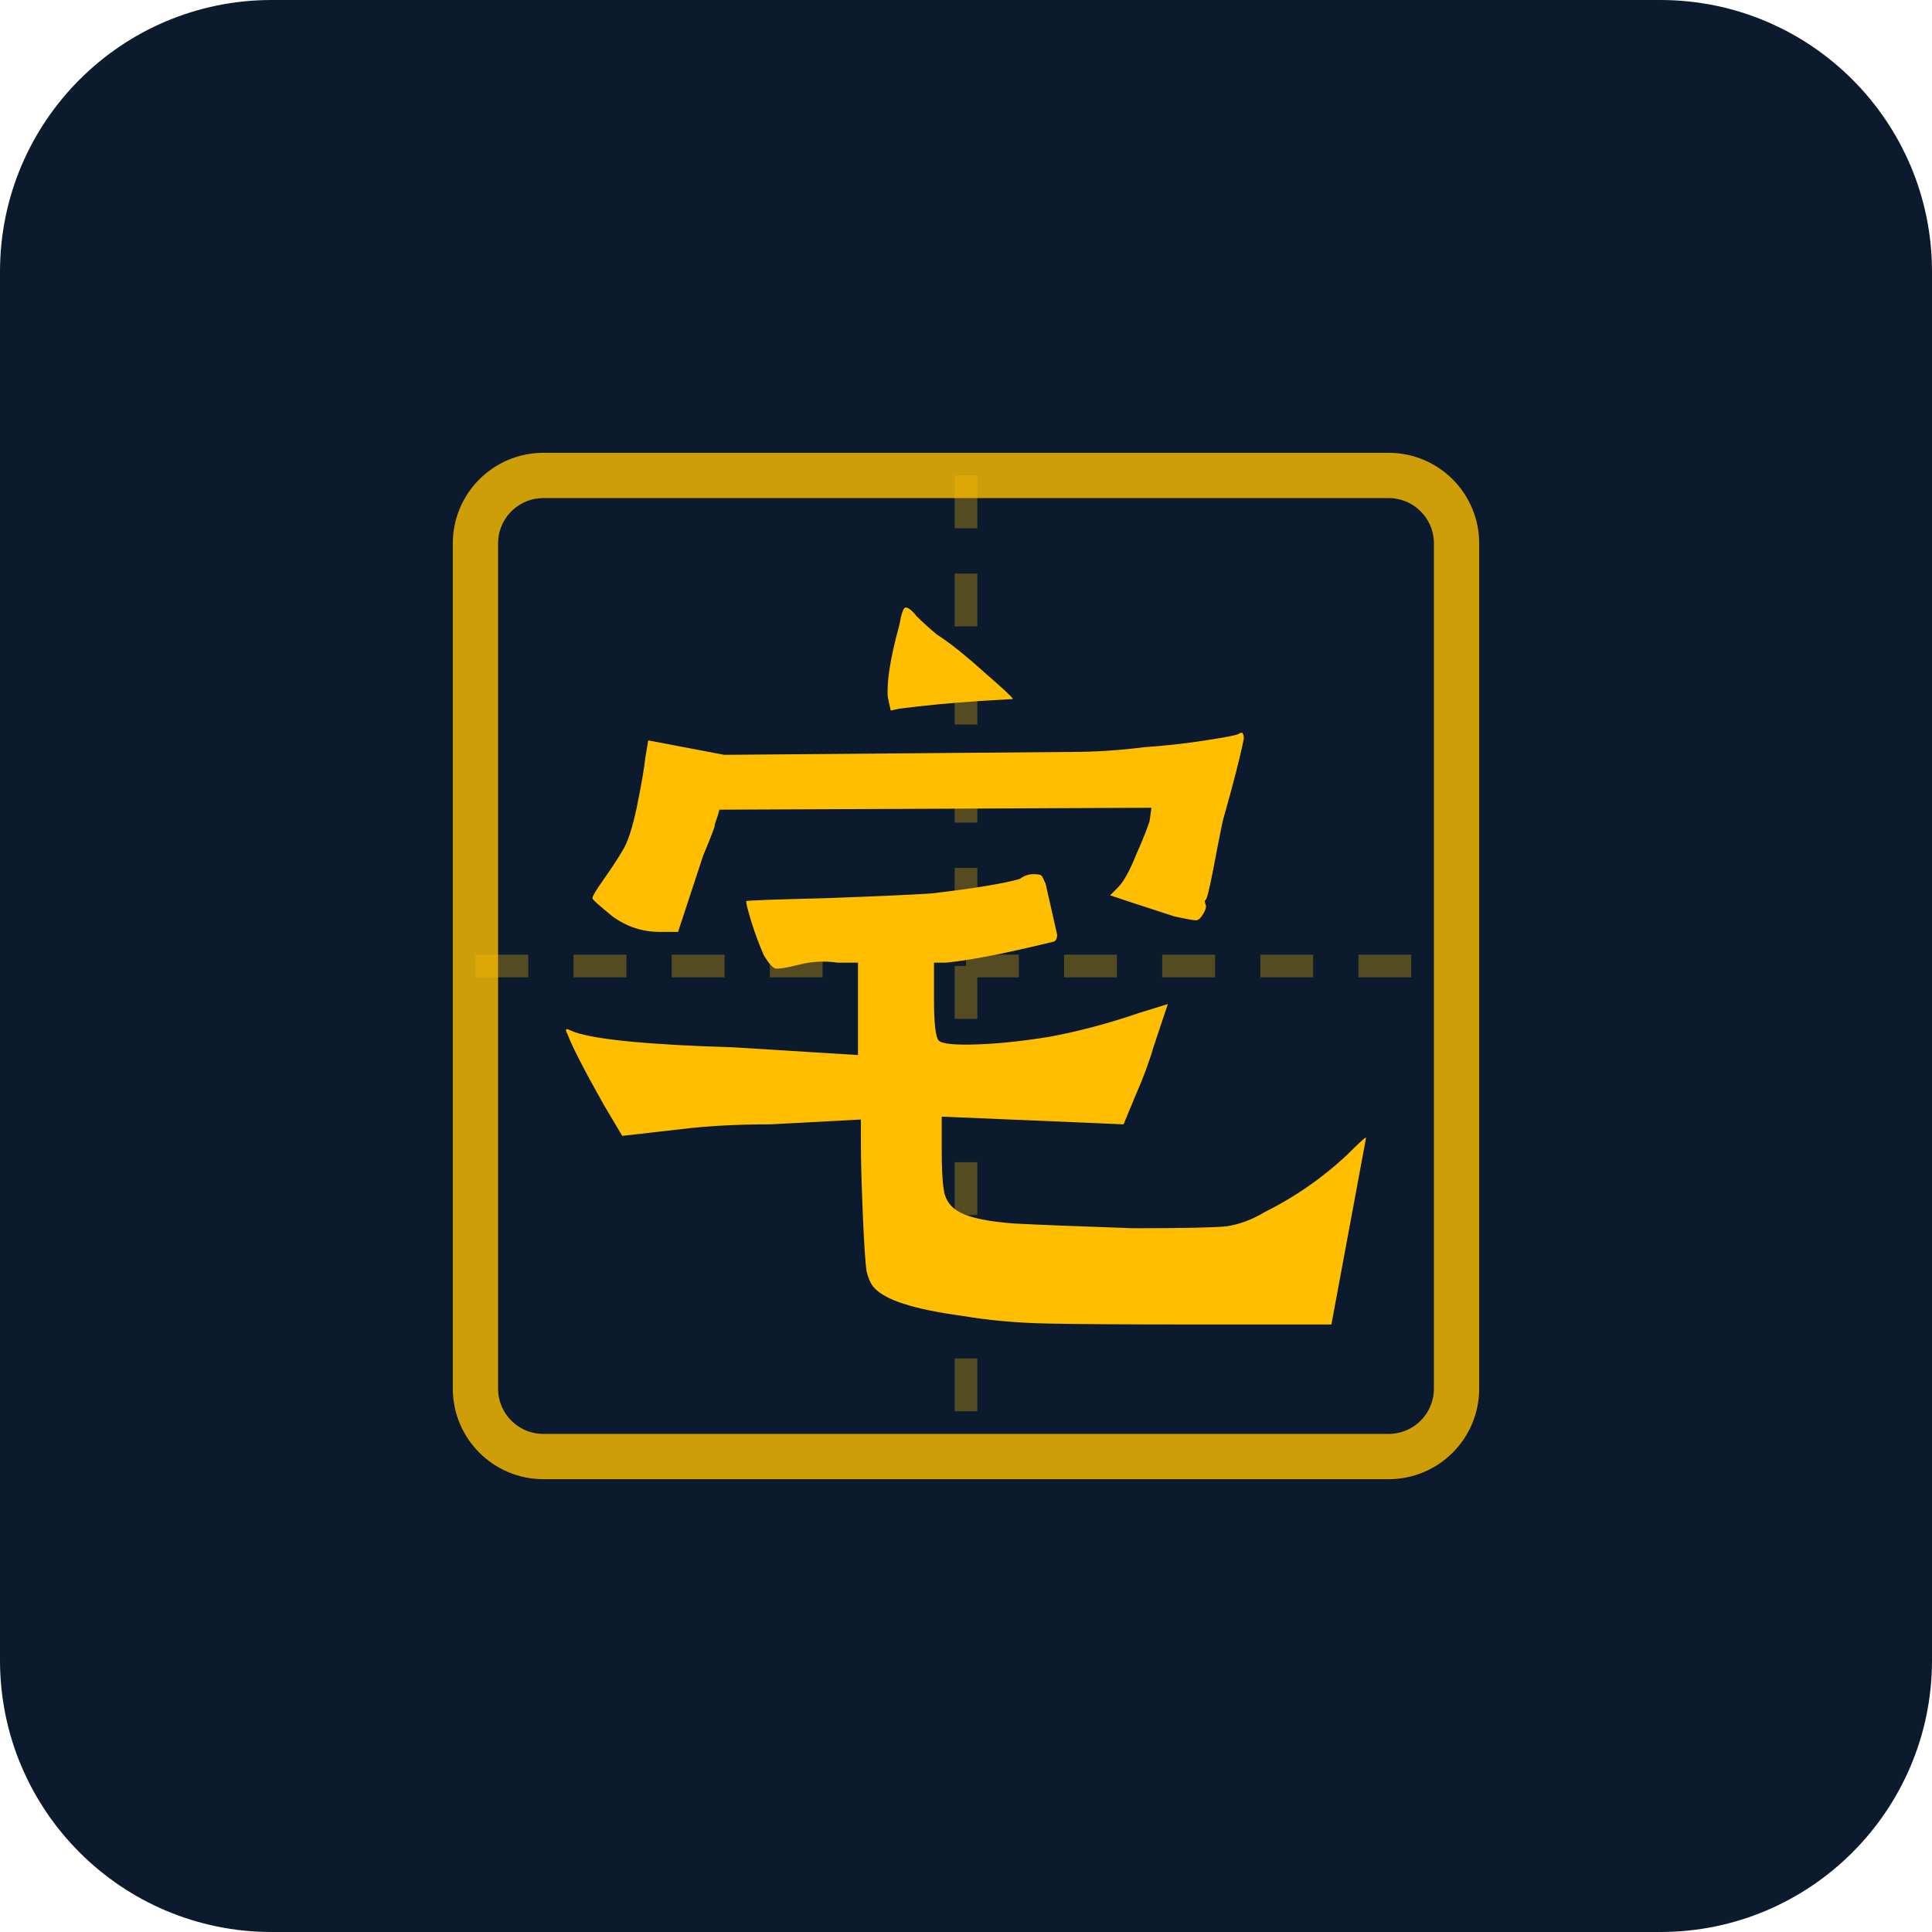
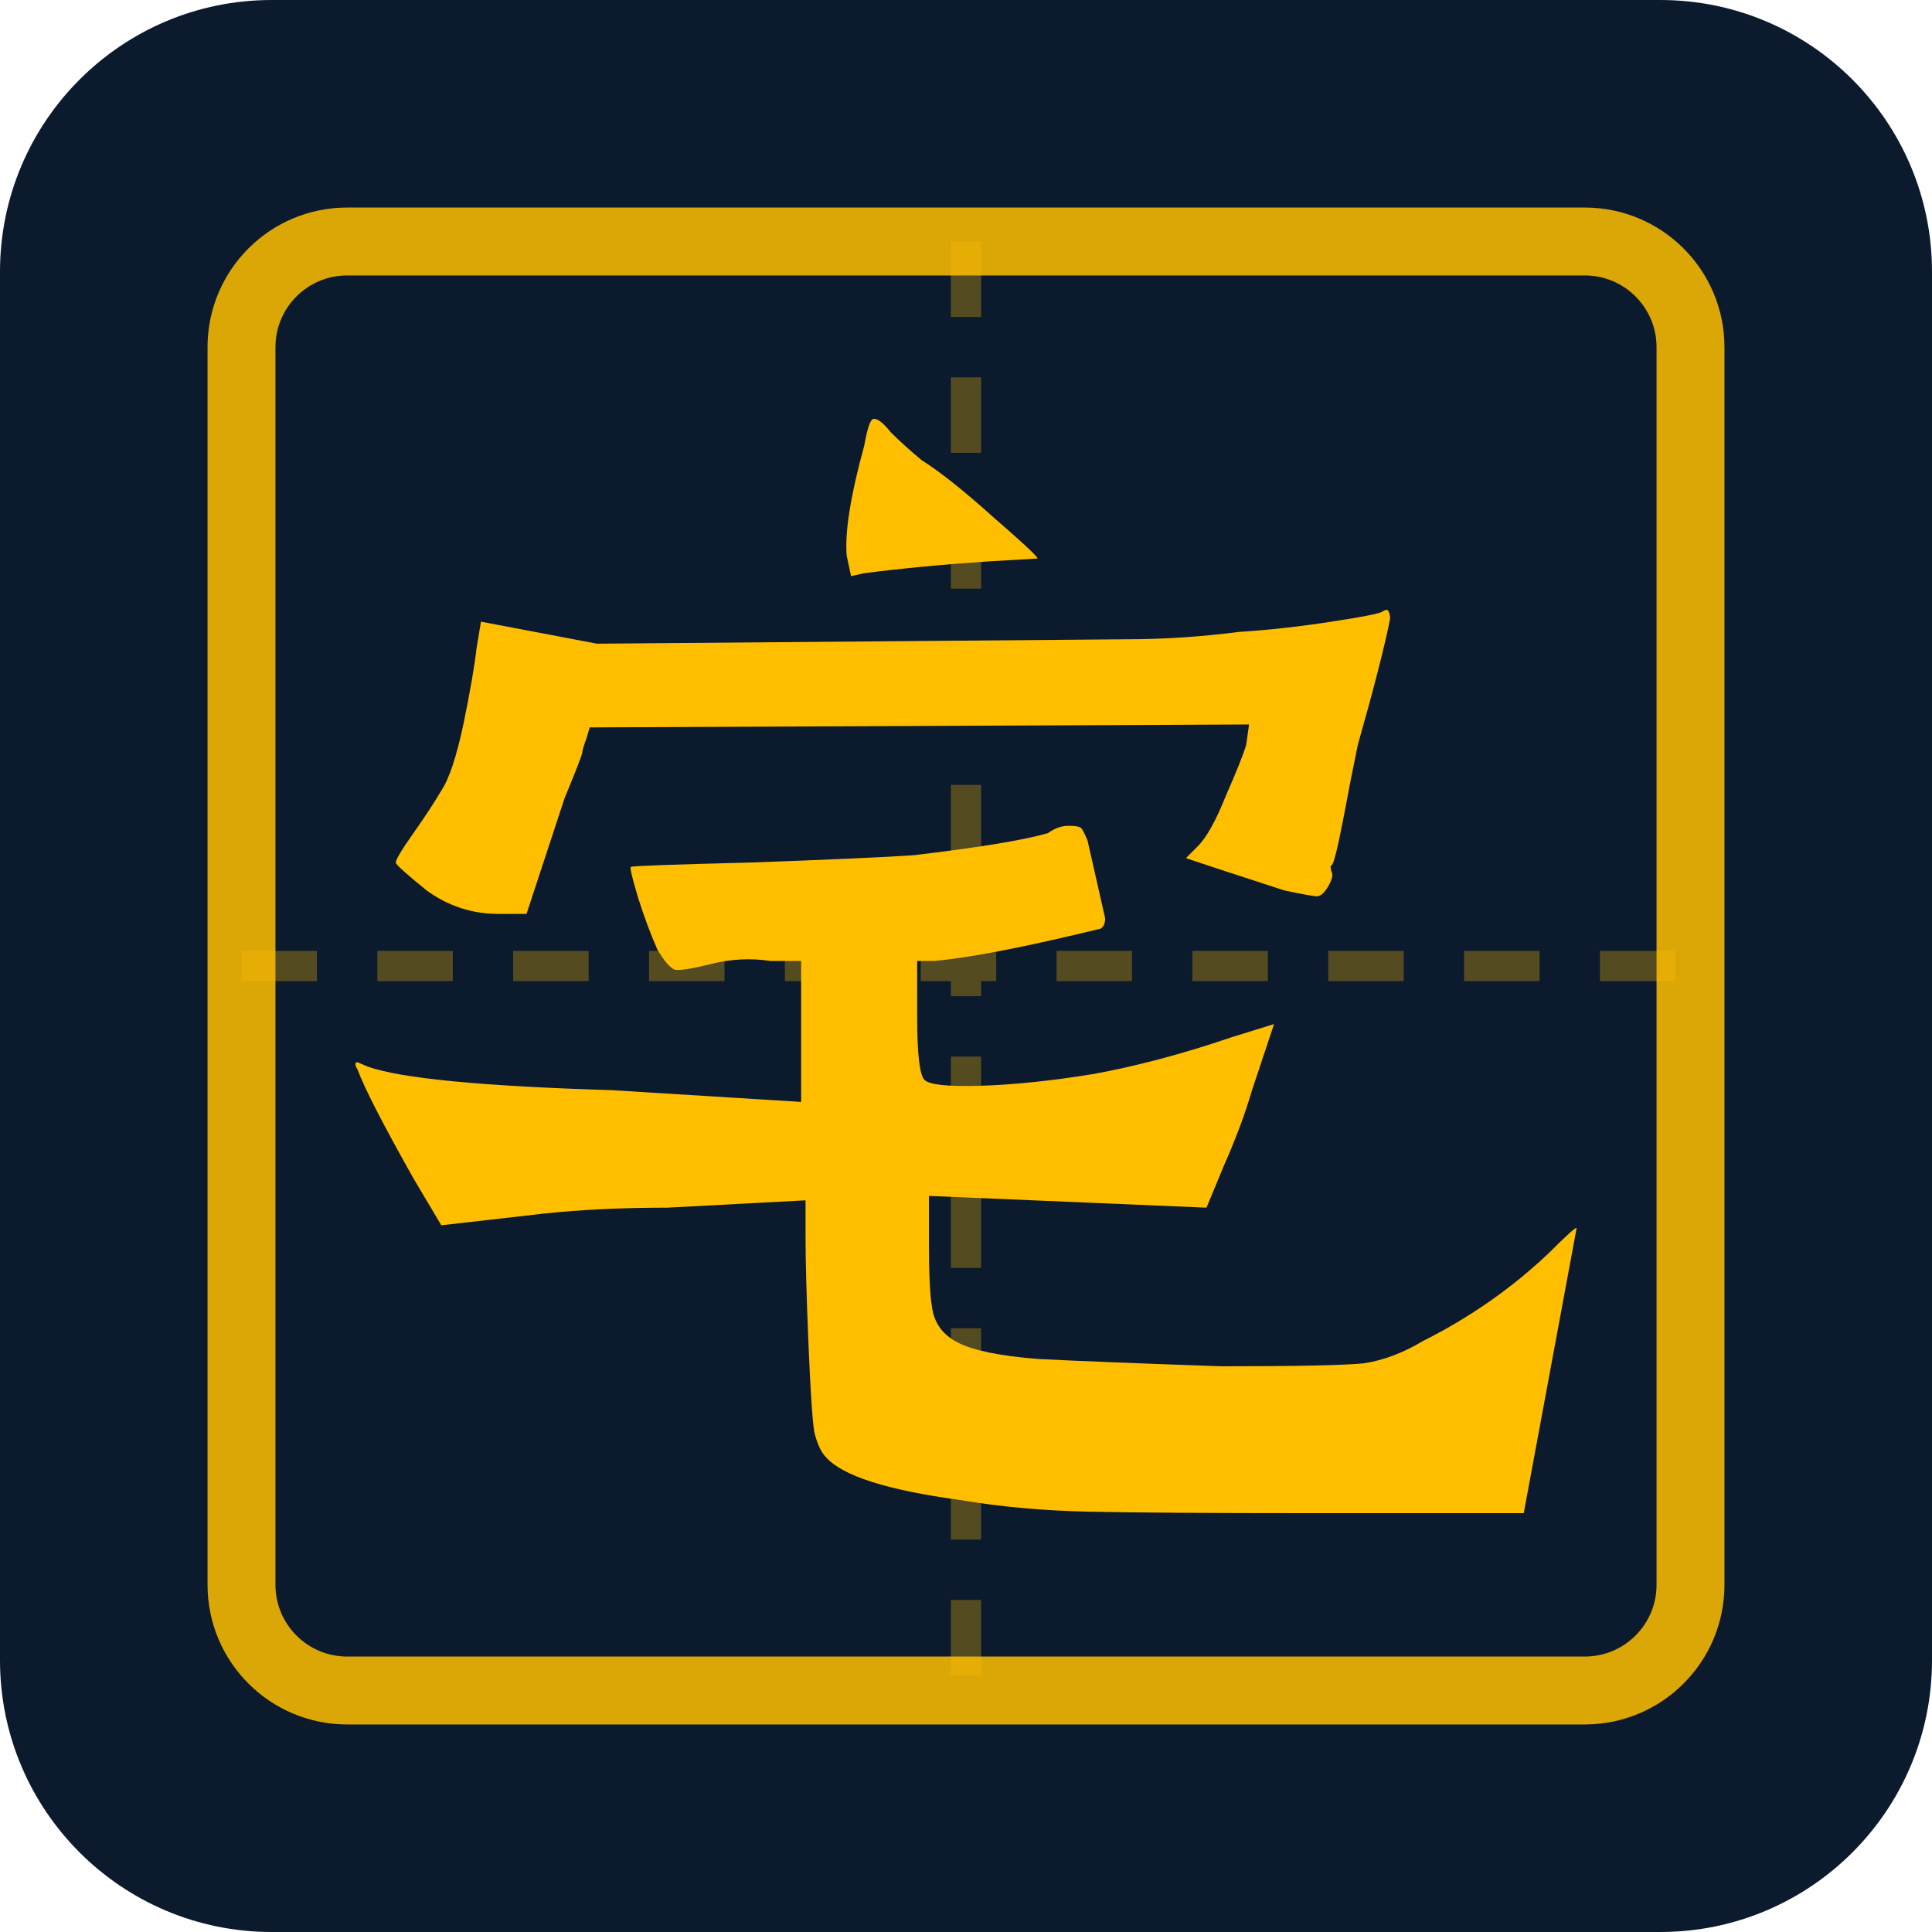
<svg xmlns="http://www.w3.org/2000/svg" width="512" height="512" viewBox="0 0 512 512">
-   <rect width="512" height="512" rx="72" fill="#0C1A2E" />
-   <rect x="126" y="126" width="260" height="260" rx="18" fill="none" stroke="#FFBF00" stroke-width="12" opacity="0.8" />
-   <g stroke="#FFBF00" stroke-width="6" opacity="0.3" stroke-dasharray="14 12">
-     <line x1="256" y1="126" x2="256" y2="386" />
-     <line x1="126" y1="256" x2="386" y2="256" />
+   <rect width="512" height="512" rx="72.0" fill="#0C1A2E" />
+   <rect x="64.0" y="64.0" width="384.0" height="384.0" rx="28.0" fill="none" stroke="#FFBF00" stroke-width="18.0" opacity="0.85" />
+   <g stroke="#FFBF00" stroke-width="8.0" opacity="0.3" stroke-dasharray="20 16">
+     <line x1="256.0" y1="64.0" x2="256.0" y2="448.0" />
+     <line x1="64.0" y1="256.0" x2="448.0" y2="256.0" />
  </g>
-   <g aria-label="宅" fill="#FFBF00" transform="translate(120.7851,338.7599) scale(0.70834)">
+   <g aria-label="宅" fill="#FFBF00" transform="translate(49.6194,382.3177) scale(1.08115)">
    <path d="m 165.96,-244.44 q -5.04,18.36 -4.32,27 l 1.08,5.04 3.24,-0.72 q 14.04,-1.8 30.24,-2.88 l 12.24,-0.72 q 0,-0.72 -10.8,-10.08 -10.8,-9.72 -17.64,-14.04 -4.32,-3.6 -7.56,-6.84 -2.88,-3.6 -4.32,-3.24 -1.08,0.36 -2.16,6.48 z m 45,95.04 q -8.64,2.52 -32.76,5.4 -10.44,0.72 -39.96,1.8 -29.16,0.72 -29.52,1.08 -0.36,0.36 1.8,7.56 2.16,6.84 4.68,12.6 2.52,4.32 4.32,5.04 1.8,0.36 9,-1.44 7.2,-1.8 14.4,-0.72 h 7.56 v 34.56 l -46.44,-2.88 q -47.52,-1.44 -59.76,-5.76 l -2.52,-1.08 q -1.08,0 0,1.8 2.52,6.84 13.68,26.64 l 6.84,11.52 25.2,-2.88 q 13.68,-1.44 30.24,-1.44 l 33.84,-1.8 v 8.64 q 0,9.36 0.72,26.64 0.72,17.28 1.44,21.6 1.08,4.32 2.88,6.12 6.12,6.84 32.76,10.44 14.76,2.52 31.68,2.88 16.92,0.36 54.72,0.36 h 51.84 l 12.96,-69.84 q 0,-0.72 -6.84,6.12 -13.68,12.96 -30.96,21.6 -7.2,4.32 -14.4,5.4 -7.2,0.72 -34.92,0.72 -31.32,-1.08 -45,-1.8 -13.68,-1.08 -19.44,-3.96 -5.76,-2.88 -6.48,-9 -0.72,-4.32 -0.72,-15.48 0,-11.52 0,-11.52 l 68.04,2.88 4.32,-10.44 q 4.32,-9.72 6.84,-18.36 l 5.4,-16.2 q 0,0 -10.44,3.24 -18,6.12 -33.84,9 -15.48,2.52 -27.72,2.88 -11.88,0.36 -13.68,-1.44 -1.8,-1.8 -1.8,-15.48 v -13.68 h 4.32 q 11.52,-1.08 33.12,-6.12 l 7.56,-1.8 q 1.08,-0.72 1.08,-2.52 l -4.32,-19.08 q -1.08,-2.52 -1.44,-2.88 -0.36,-0.72 -3.24,-0.72 -2.52,0 -5.04,1.8 z m 82.08,-54.36 q -0.72,0.72 -12.6,2.52 -11.52,1.8 -22.68,2.52 -14.04,1.8 -27.72,1.8 l -129.6,1.08 -28.44,-5.4 q 0,0 -1.08,6.48 -0.72,6.48 -3.24,18.72 -2.52,11.88 -5.4,16.2 -2.52,4.32 -6.84,10.44 -4.32,6.12 -4.32,7.2 0,0.72 7.56,6.84 7.92,5.76 17.64,5.76 h 6.84 l 9.36,-28.44 q 4.32,-10.44 4.32,-11.16 0,-0.72 1.08,-3.6 l 0.72,-2.52 161.64,-0.72 -0.72,5.04 q -1.08,3.6 -5.04,12.6 -3.6,9 -6.84,12.24 -2.88,2.88 -2.88,2.88 l 7.56,2.52 16.56,5.4 q 6.84,1.44 7.92,1.44 1.44,0 2.88,-2.52 1.44,-2.52 0.72,-3.6 -0.36,-1.44 0,-1.44 0.72,0 2.88,-11.16 2.16,-11.52 3.6,-18.36 6.12,-21.6 7.92,-30.96 0,-1.08 -0.36,-1.8 -0.36,-0.72 -1.44,0 z" />
  </g>
</svg>
